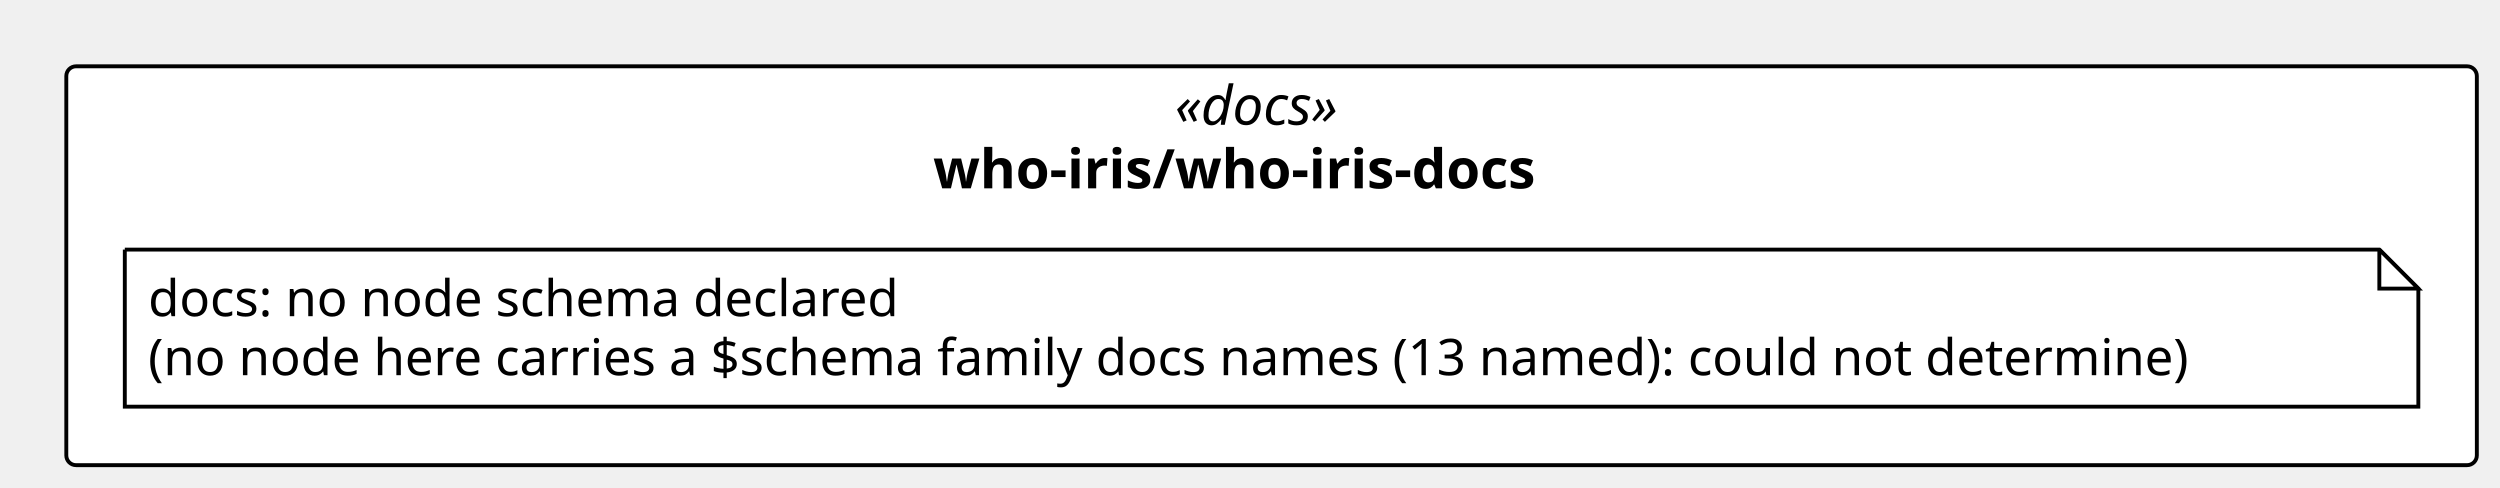
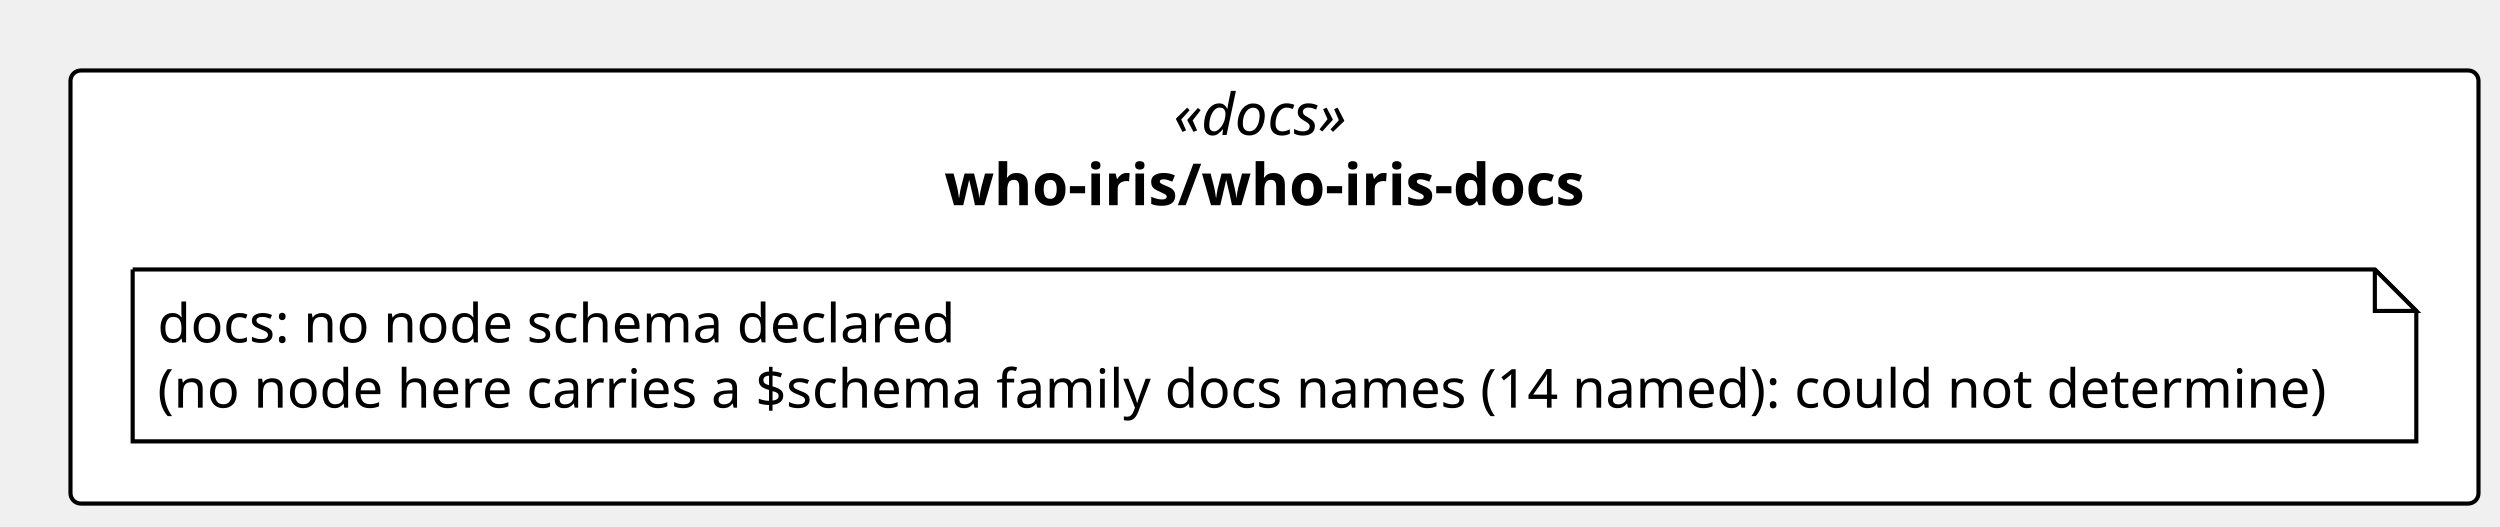
- <svg xmlns="http://www.w3.org/2000/svg" contentStyleType="text/css" height="125px" preserveAspectRatio="none" style="width:641px;height:125px;background:#FFFFFF;" version="1.1" viewBox="0 0 641 125" width="641px" zoomAndPan="magnify">
+ <svg xmlns="http://www.w3.org/2000/svg" contentStyleType="text/css" height="127px" preserveAspectRatio="none" style="width:603px;height:127px;background:#FFFFFF;" version="1.1" viewBox="0 0 603 127" width="603px" zoomAndPan="magnify">
  <defs />
  <g>
-     <rect fill="#FFFFFF" height="102.266" rx="2.5" ry="2.5" style="stroke:#000000;stroke-width:1.0;" width="618.062" x="17" y="17" />
-     <text fill="#000000" font-family="Verdana" font-size="14" font-style="italic" lengthAdjust="spacing" textLength="49.574" x="301.244" y="31.995">«docs»</text>
-     <text fill="#000000" font-family="Verdana" font-size="14" font-weight="bold" lengthAdjust="spacing" textLength="173.523" x="239.269" y="48.292">who-iris/who-iris-docs</text>
+     <rect fill="#FFFFFF" height="104.459" rx="2.5" ry="2.5" style="stroke:#000000;stroke-width:1.0;" width="580.813" x="17" y="17" />
+     <text fill="#000000" font-family="Verdana" font-size="14" font-style="italic" lengthAdjust="spacing" textLength="48.685" x="283.064" y="32.562">«docs»</text>
+     <text fill="#000000" font-family="Verdana" font-size="14" font-weight="bold" lengthAdjust="spacing" textLength="159.236" x="227.789" y="49.502">who-iris/who-iris-docs</text>
    <g id="elem_n_who_iris_who_iris_docs_docs">
-       <path d="M32,64 L32,104.266 L620.062,104.266 L620.062,74 L610.062,64 L32,64 " fill="#FFFFFF" style="stroke:#000000;stroke-width:1.0;" />
-       <path d="M610.062,64 L610.062,74 L620.062,74 L610.062,64 " fill="#FFFFFF" style="stroke:#000000;stroke-width:1.0;" />
-       <text fill="#000000" font-family="Verdana" font-size="13" lengthAdjust="spacing" textLength="207.029" x="38" y="81.067">docs: no node schema declared</text>
-       <text fill="#000000" font-family="Verdana" font-size="13" lengthAdjust="spacing" textLength="567.062" x="38" y="96.2">(no node here carries a $schema family docs names (13 named): could not determine)</text>
+       <path d="M32,65 L32,106.459 L582.813,106.459 L582.813,75 L572.813,65 L32,65 " fill="#FFFFFF" style="stroke:#000000;stroke-width:1.0;" />
+       <path d="M572.813,65 L572.813,75 L582.813,75 L572.813,65 " fill="#FFFFFF" style="stroke:#000000;stroke-width:1.0;" />
+       <text fill="#000000" font-family="Verdana" font-size="13" lengthAdjust="spacing" textLength="196.993" x="38" y="82.594">docs: no node schema declared</text>
+       <text fill="#000000" font-family="Verdana" font-size="13" lengthAdjust="spacing" textLength="529.813" x="38" y="98.323">(no node here carries a $schema family docs names (14 named): could not determine)</text>
    </g>
  </g>
</svg>
